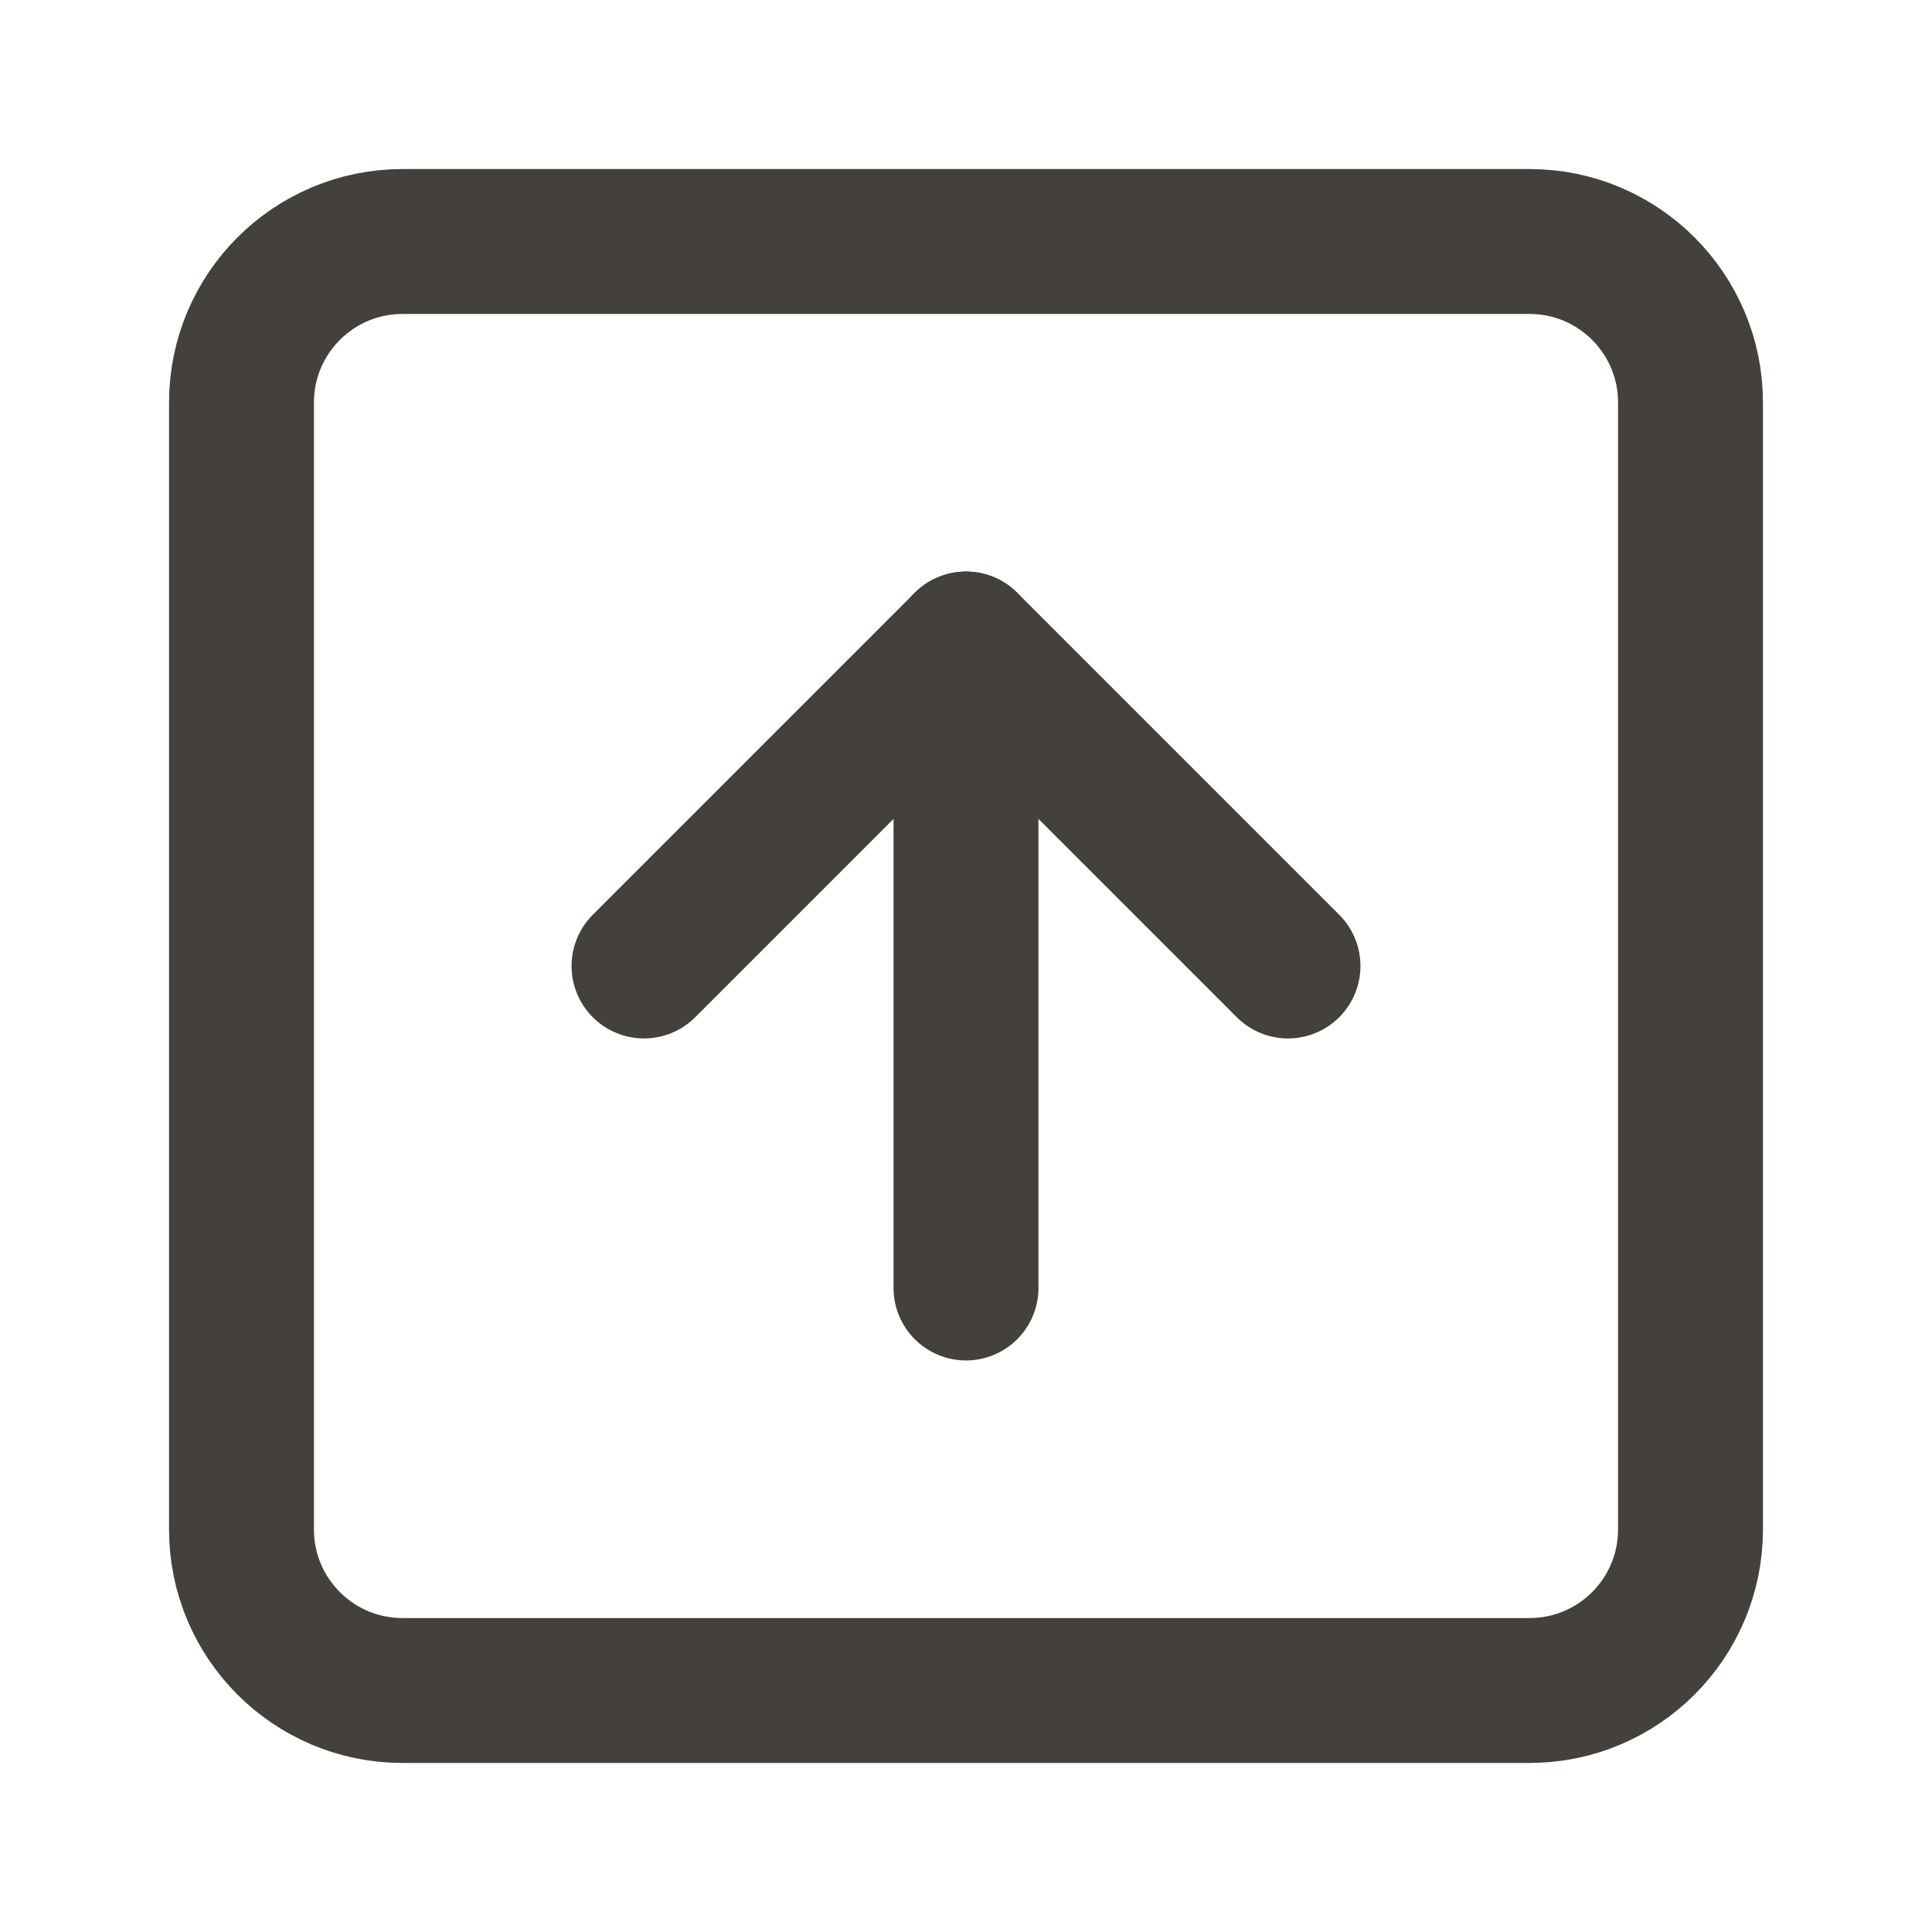
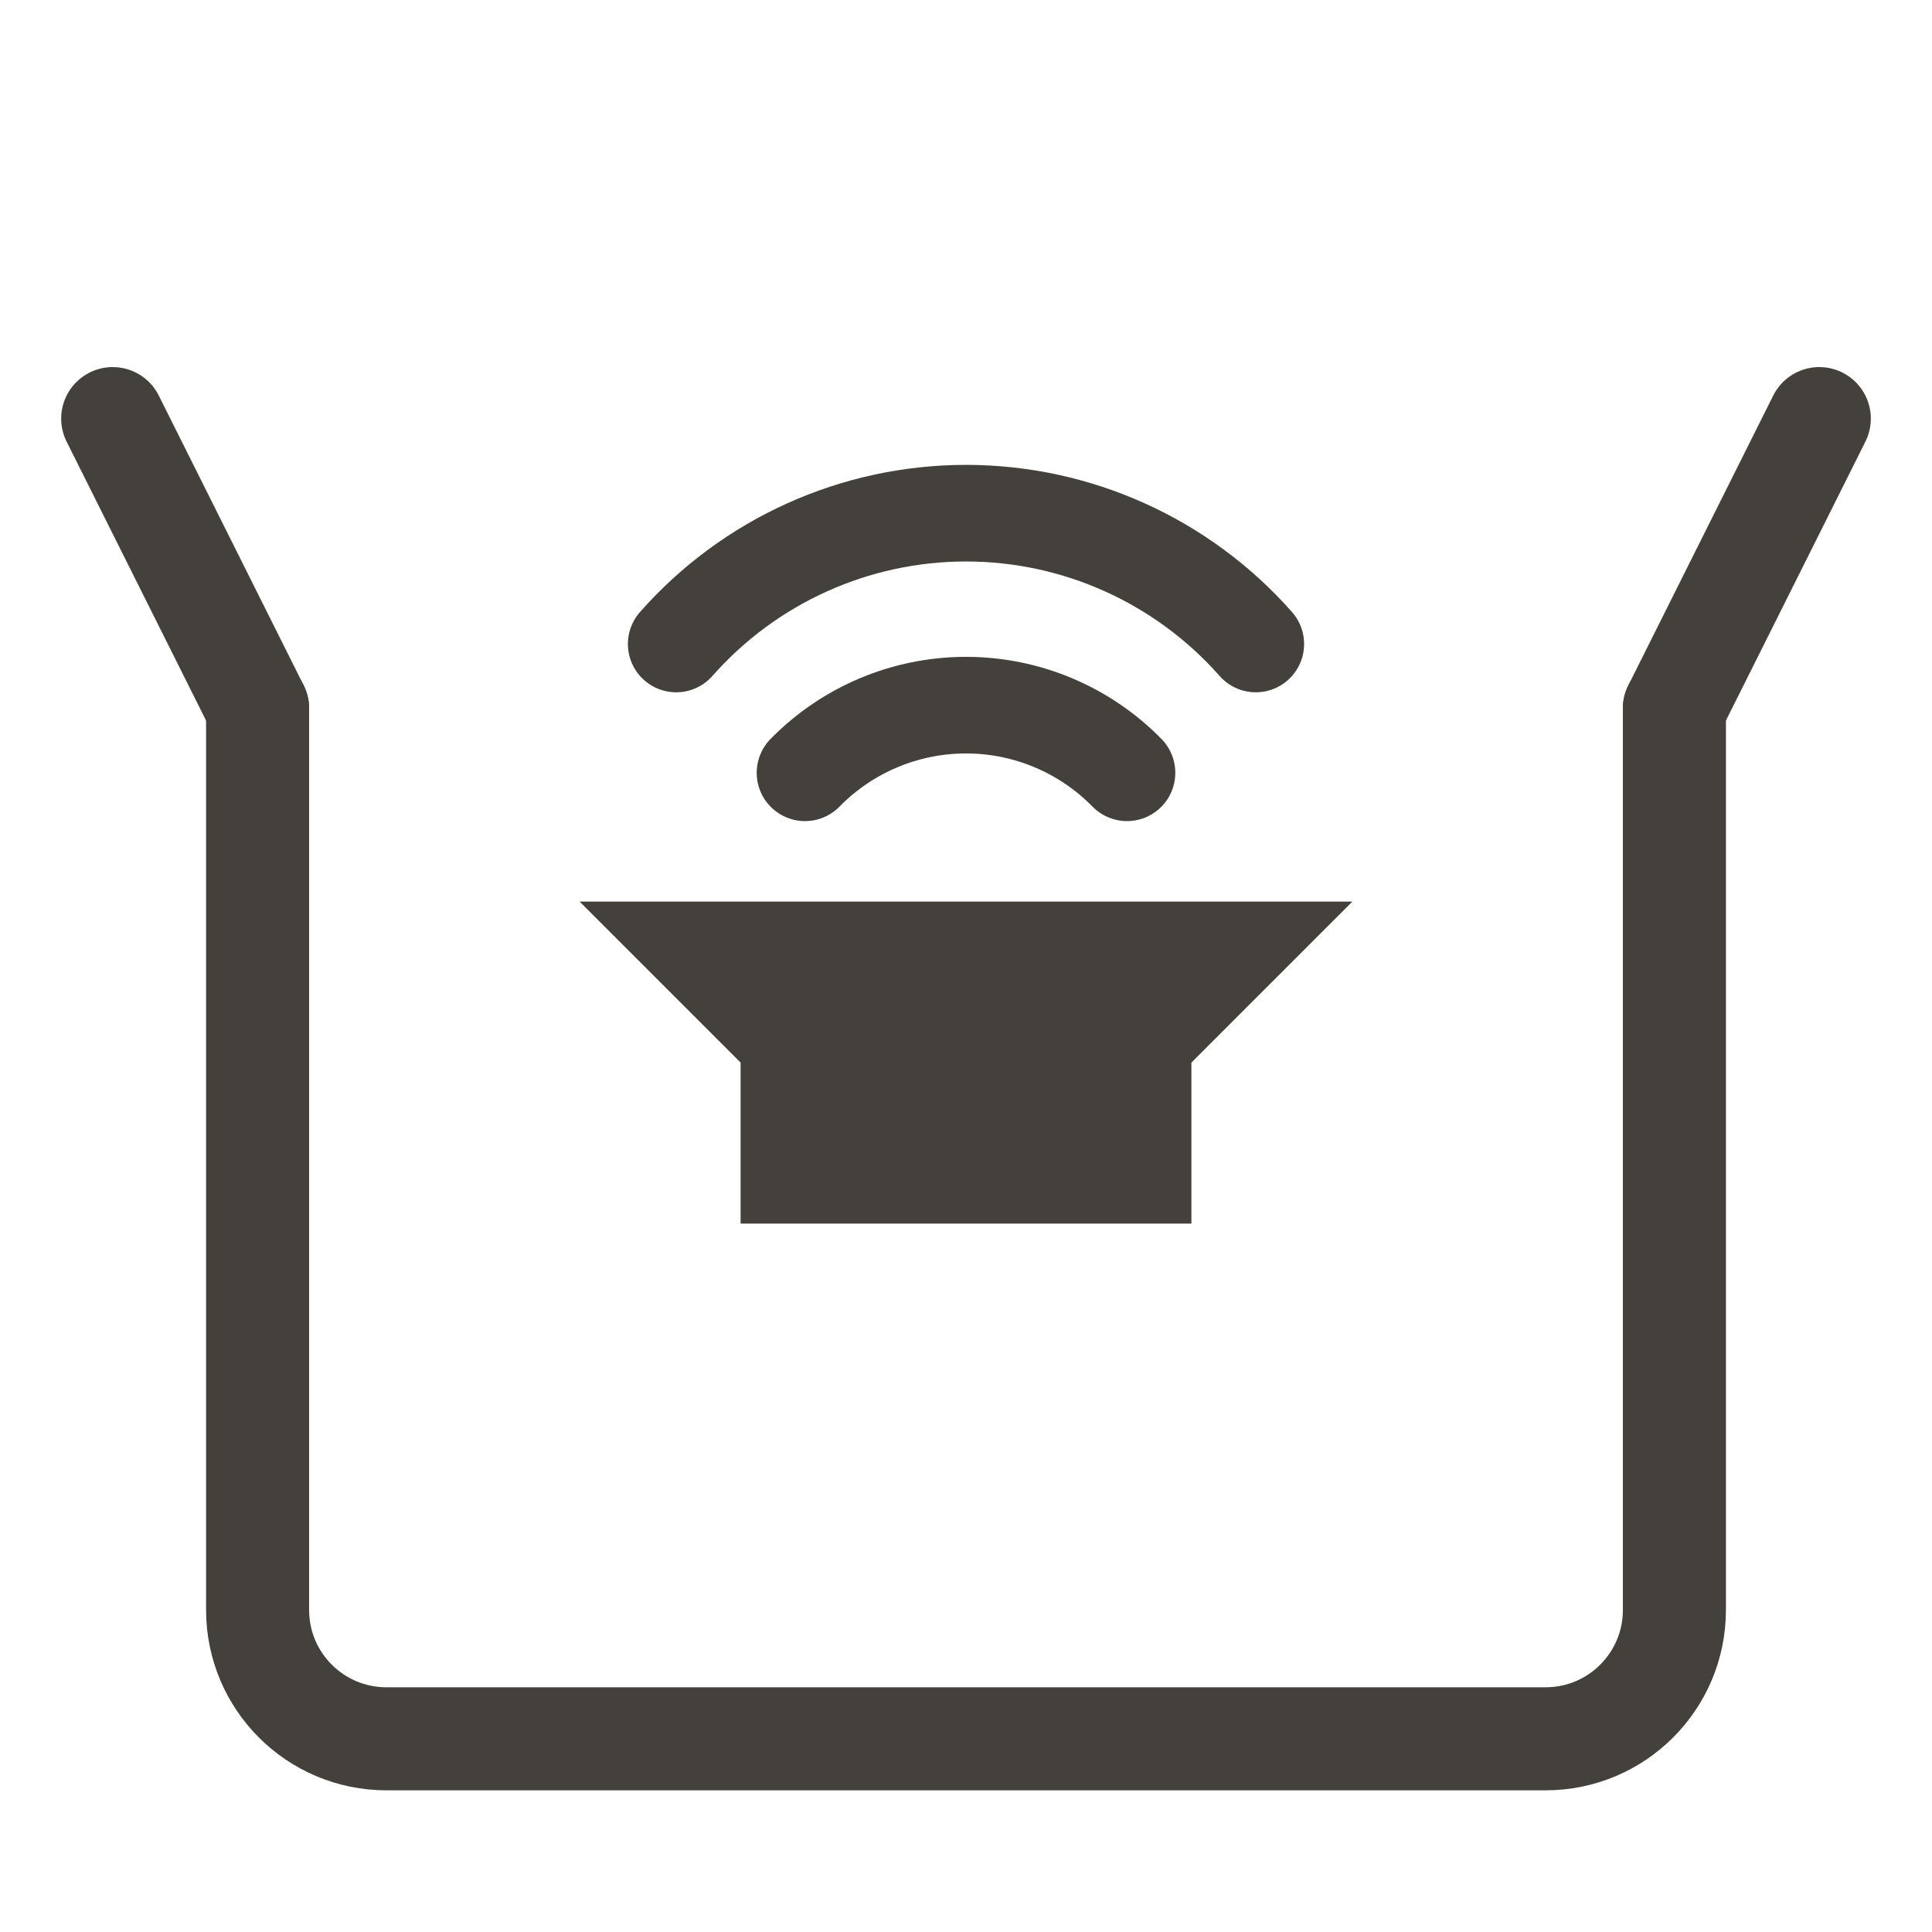
- <svg xmlns="http://www.w3.org/2000/svg" width="24" height="24" viewBox="0 0 24 24" fill="none" stroke="#44403c" stroke-width="1.8" stroke-linecap="round" stroke-linejoin="round">
-   <rect width="18" height="18" x="3" y="3" rx="2" />
-   <path d="m16 12-4-4-4 4" />
-   <path d="M12 16V8" />
+ <svg xmlns="http://www.w3.org/2000/svg" width="30" height="30" viewBox="0 0 30 30" fill="none" stroke="#44403c" stroke-width="1.6" stroke-linecap="round" stroke-linejoin="round">
+   <path d="M4 11v14a2 2 0 002 2h18a2 2 0 002-2V11" />
+   <path d="M4 11l-2.25-4.5" />
+   <path d="M26 11l2.25-4.5" />
+   <g transform="translate(15,19) rotate(-90)">
+     <polygon points="0,-3.5 0,3.5 2.5,3.5 5,6 5,-6 2.5,-3.5" fill="#44403c" stroke="none" />
+     <path d="M7,-2.5a3.5 3.5 0 010 5" fill="none" stroke="#44403c" stroke-width="1.5" />
+     <path d="M9,-4.5a6 6 0 010 9" fill="none" stroke="#44403c" stroke-width="1.5" />
+   </g>
</svg>
